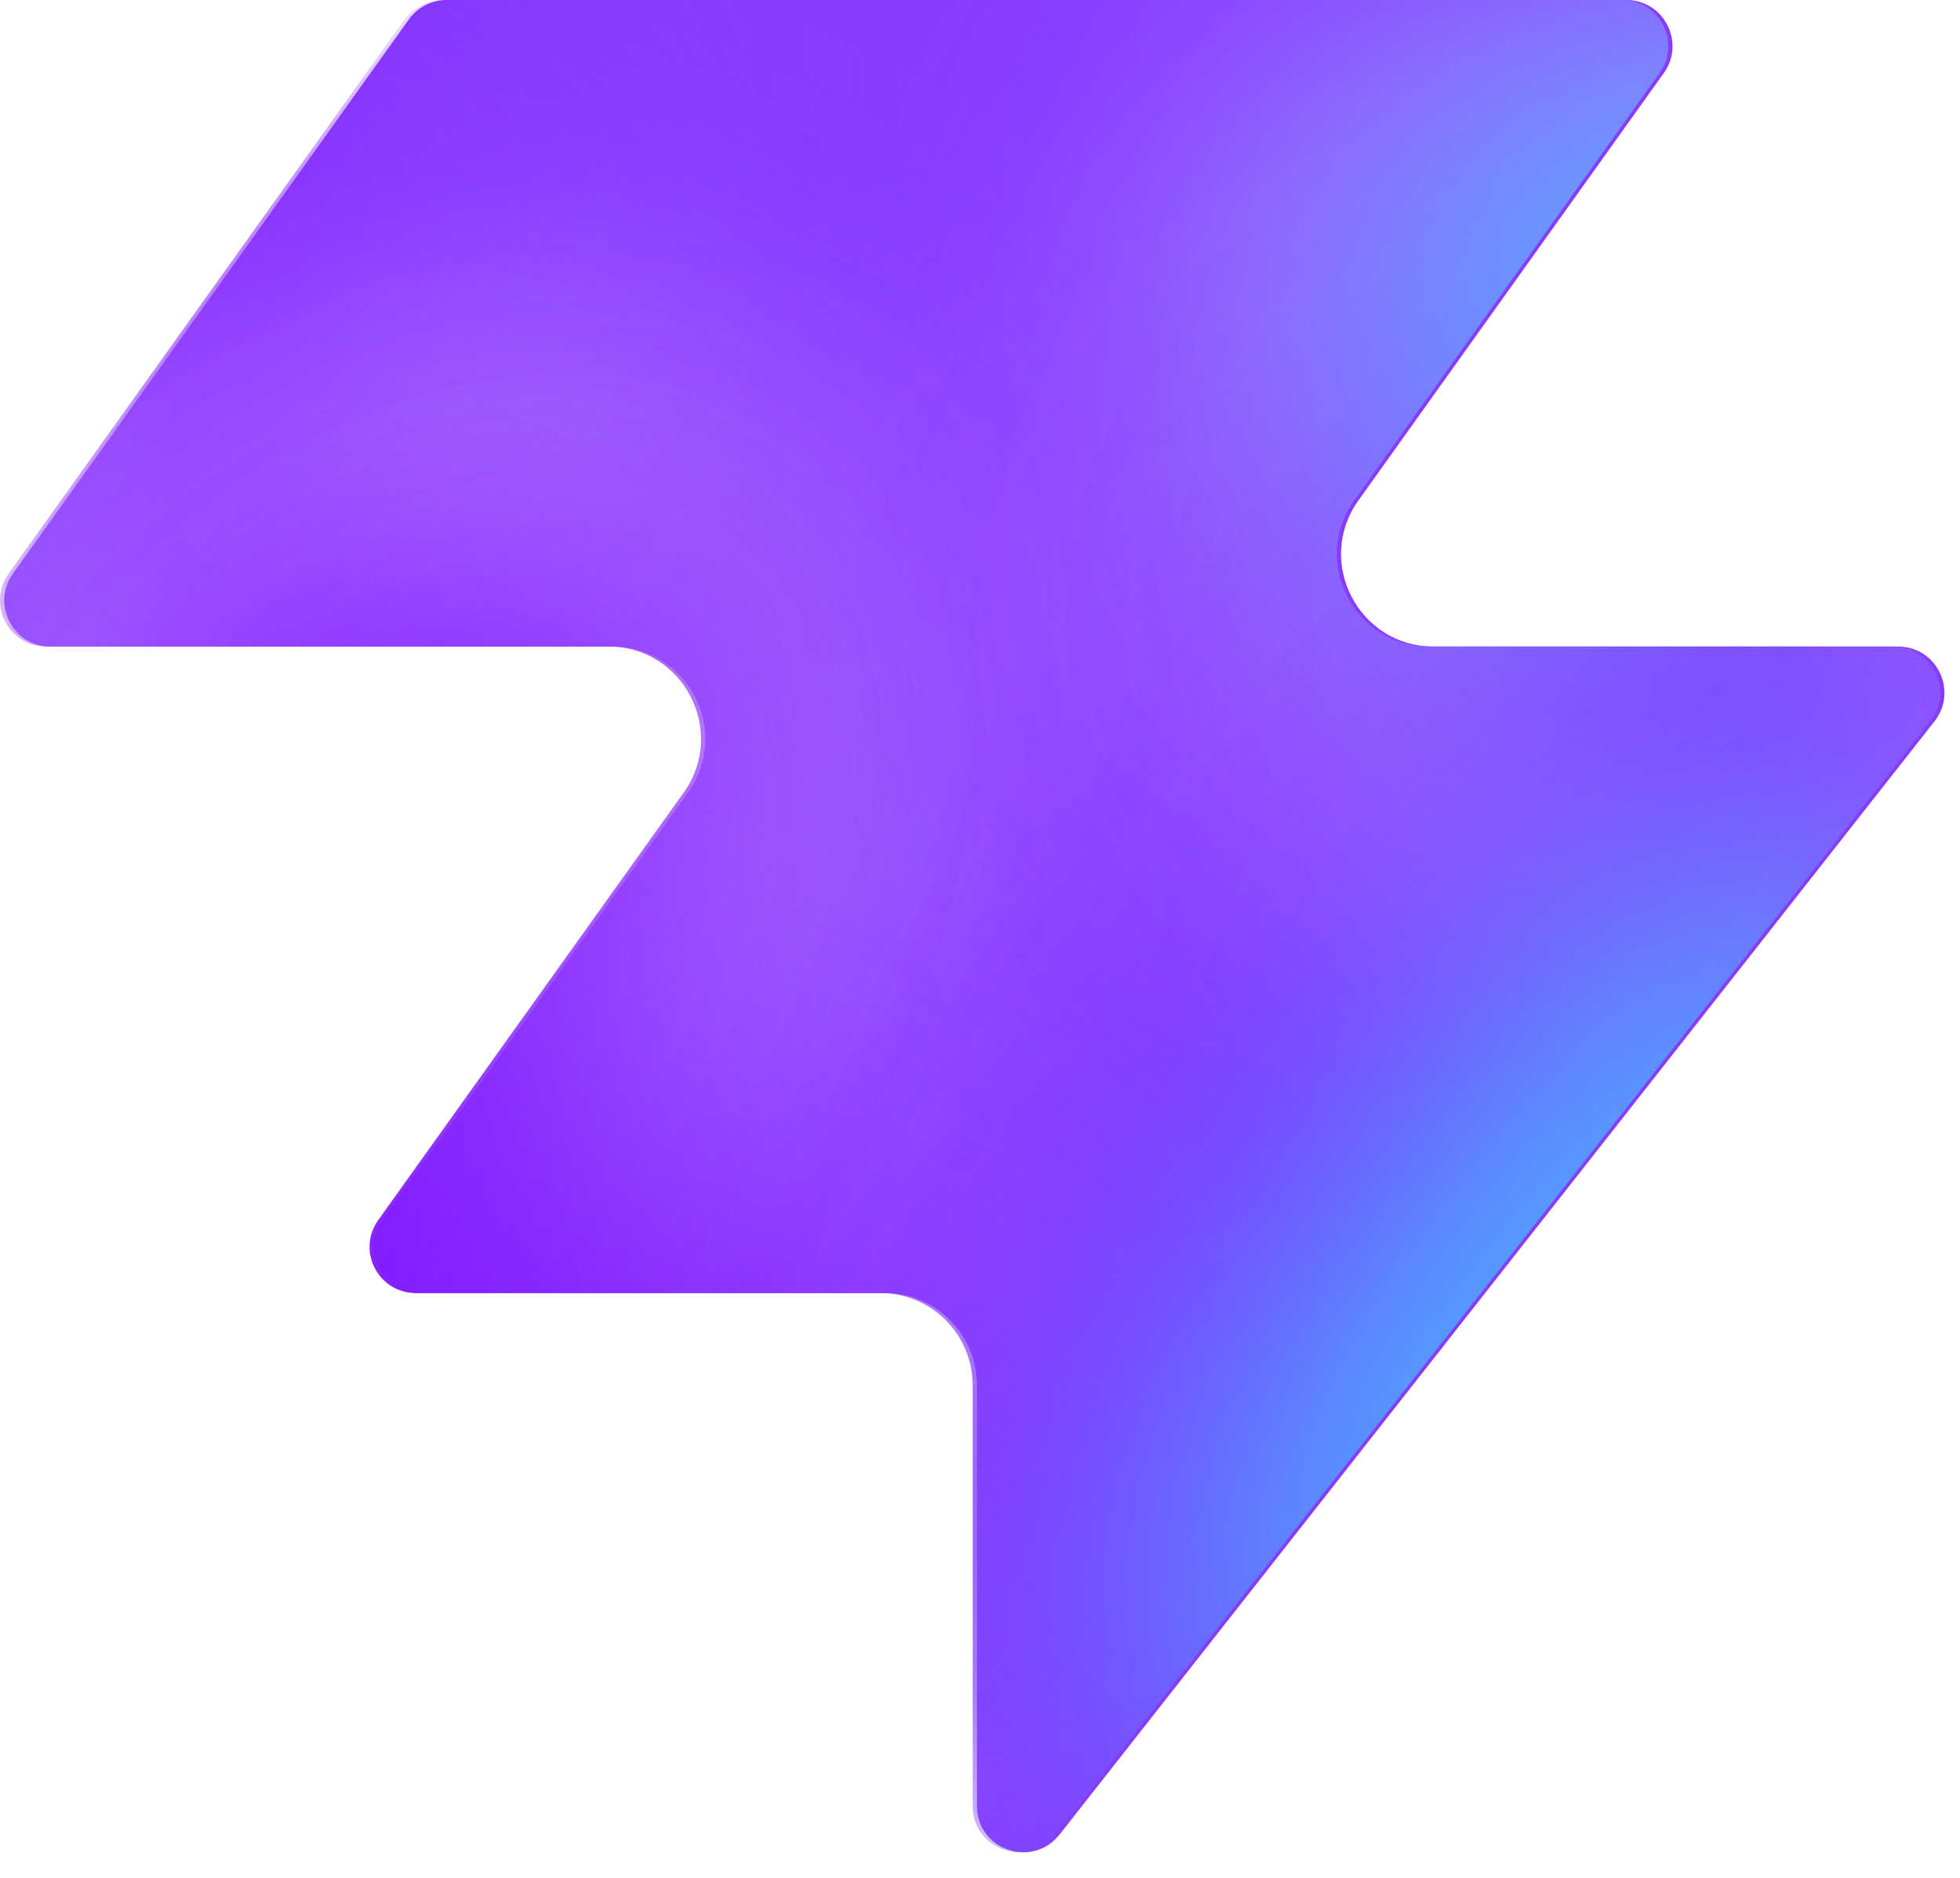
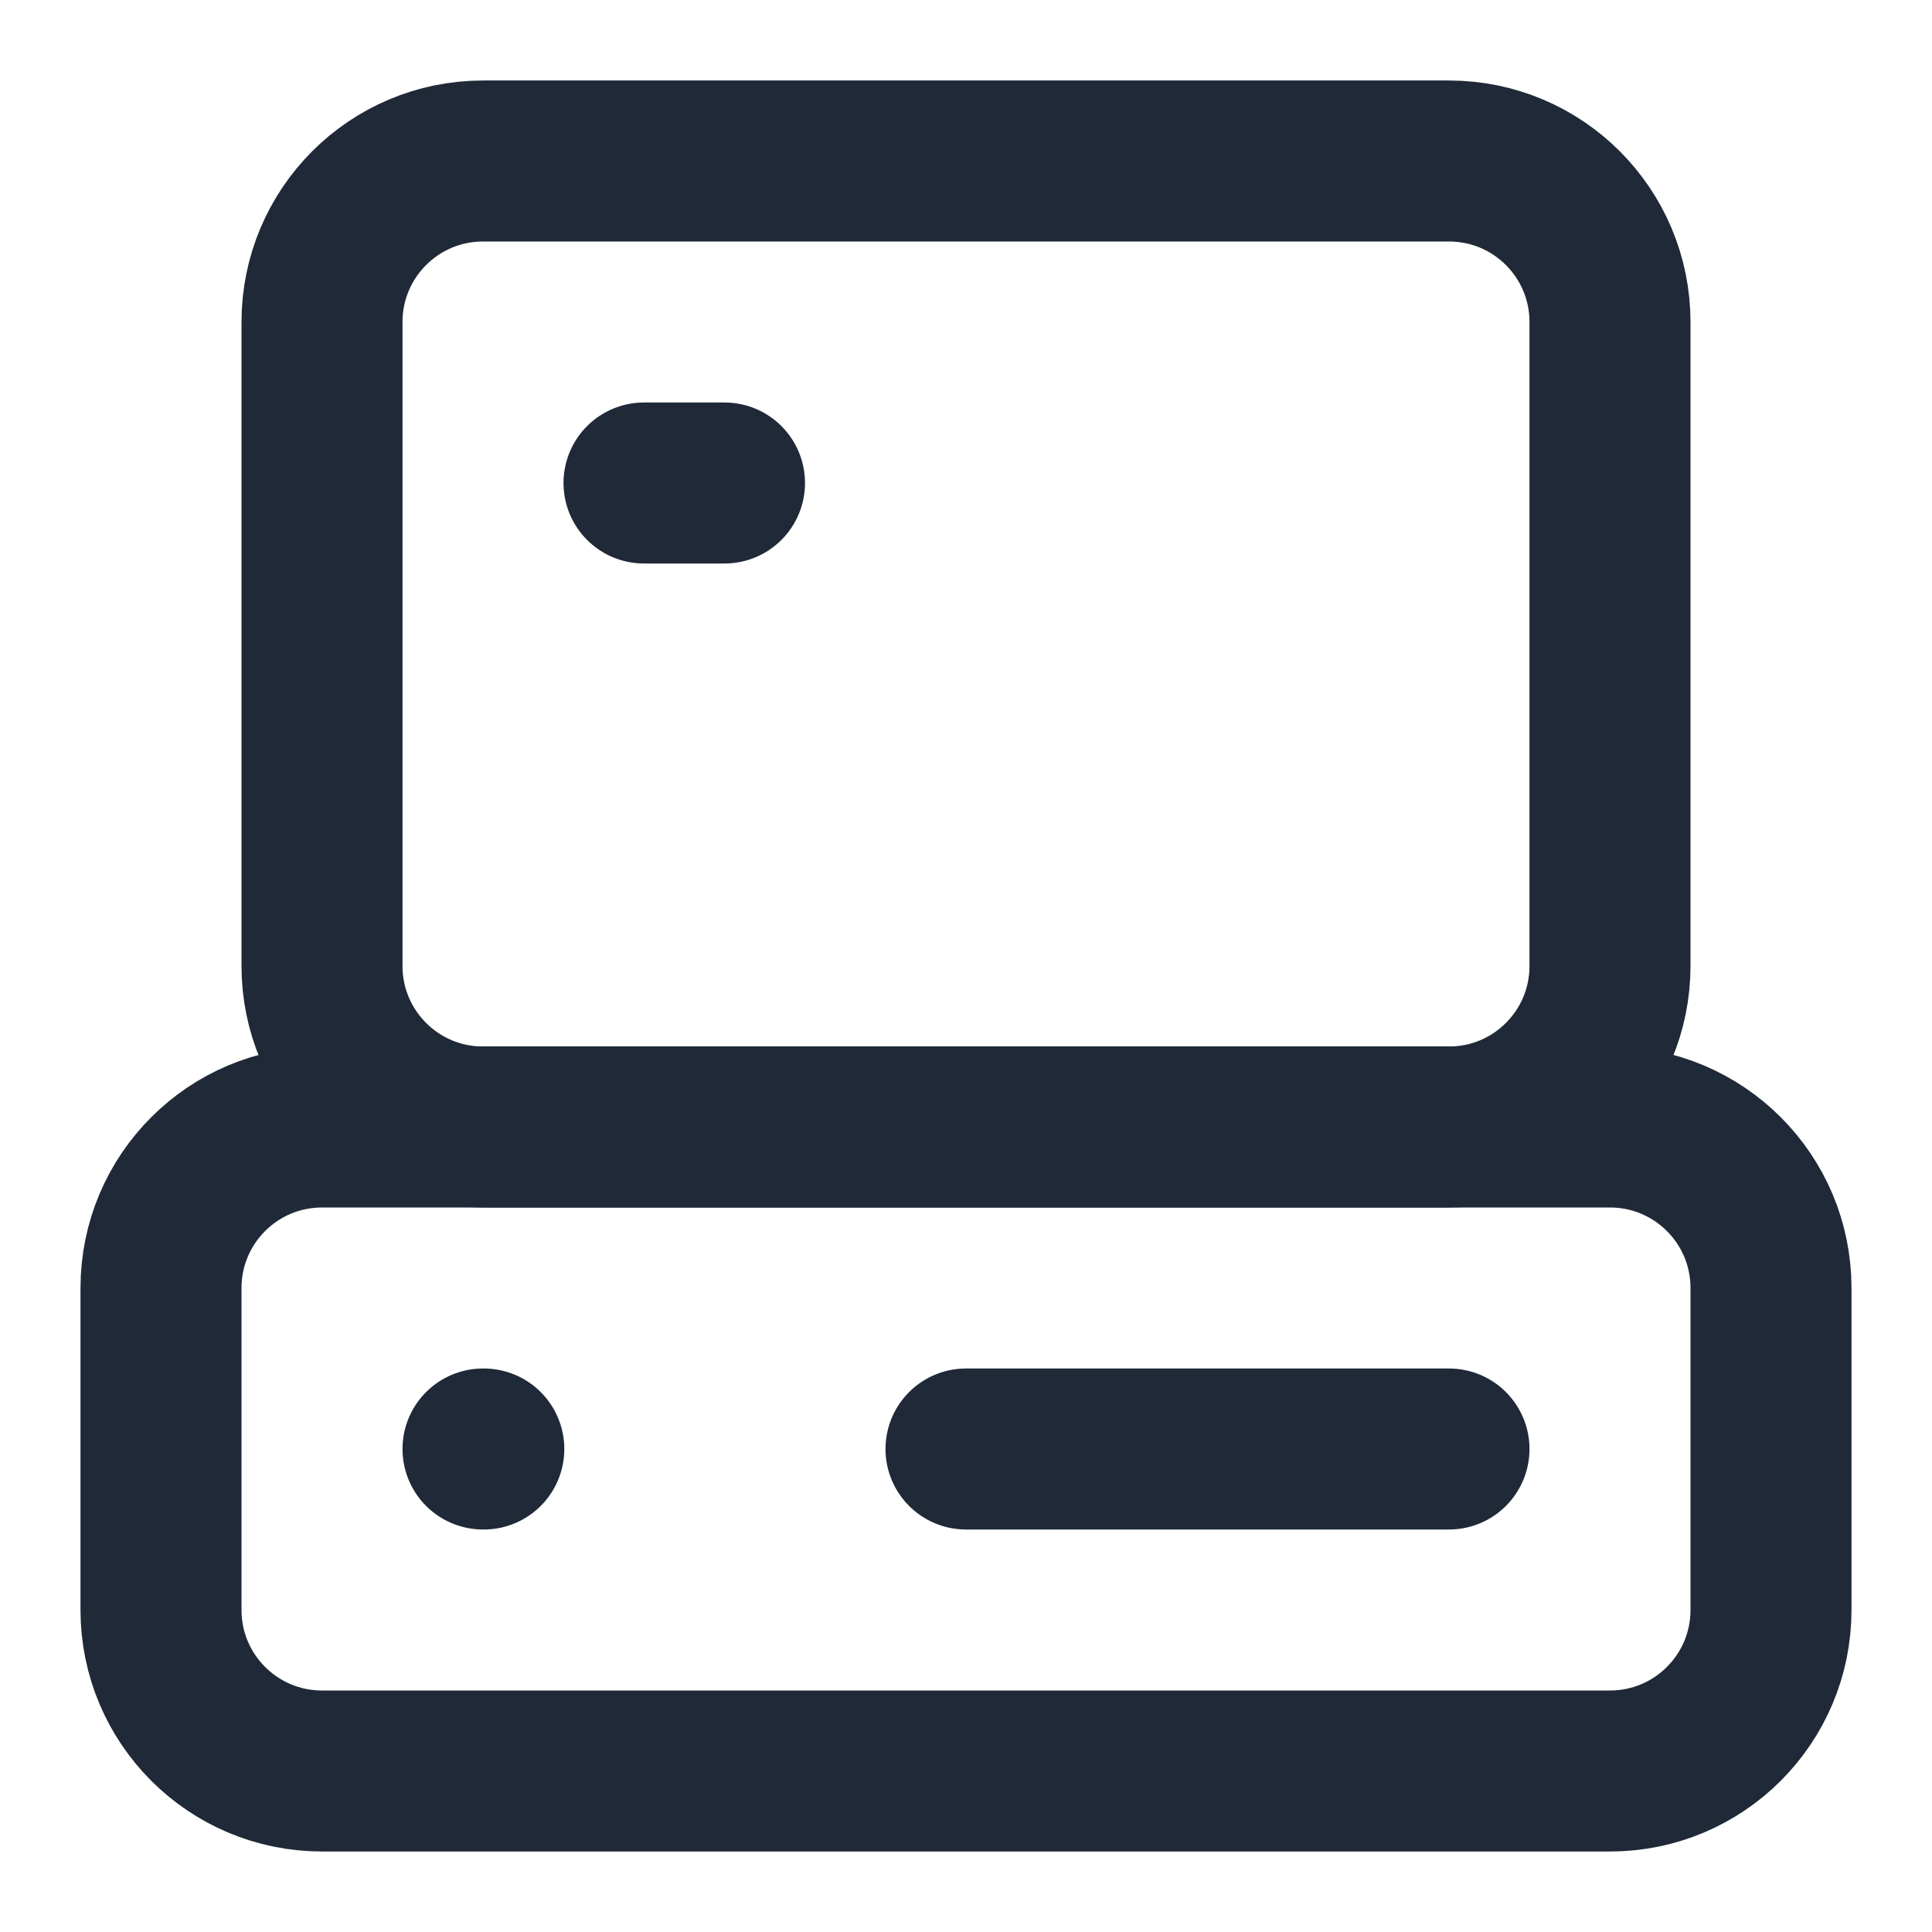
- <svg xmlns="http://www.w3.org/2000/svg" width="48" height="46" fill="none" viewBox="0 0 48 46">
-   <path fill="#863bff" d="M25.946 44.938c-.664.845-2.021.375-2.021-.698V33.937a2.26 2.26 0 0 0-2.262-2.262H10.287c-.92 0-1.456-1.04-.92-1.788l7.48-10.471c1.07-1.497 0-3.578-1.842-3.578H1.237c-.92 0-1.456-1.04-.92-1.788L10.013.474c.214-.297.556-.474.92-.474h28.894c.92 0 1.456 1.04.92 1.788l-7.48 10.471c-1.07 1.498 0 3.579 1.842 3.579h11.377c.943 0 1.473 1.088.89 1.83L25.947 44.94z" style="fill:#863bff;fill:color(display-p3 .525 .23 1);fill-opacity:1" />
-   <mask id="a" width="48" height="46" x="0" y="0" maskUnits="userSpaceOnUse" style="mask-type:alpha">
-     <path fill="#000" d="M25.842 44.938c-.664.844-2.021.375-2.021-.698V33.937a2.26 2.26 0 0 0-2.262-2.262H10.183c-.92 0-1.456-1.04-.92-1.788l7.48-10.471c1.07-1.498 0-3.579-1.842-3.579H1.133c-.92 0-1.456-1.04-.92-1.787L9.91.473c.214-.297.556-.474.92-.474h28.894c.92 0 1.456 1.04.92 1.788l-7.48 10.471c-1.07 1.498 0 3.578 1.842 3.578h11.377c.943 0 1.473 1.088.89 1.832L25.843 44.94z" style="fill:#000;fill-opacity:1" />
-   </mask>
-   <g mask="url(#a)">
-     <g filter="url(#b)">
-       <ellipse cx="5.508" cy="14.704" fill="#ede6ff" rx="5.508" ry="14.704" style="fill:#ede6ff;fill:color(display-p3 .927 .903 1);fill-opacity:1" transform="matrix(.00324 1 1 -.00324 -4.47 31.516)" />
-     </g>
-     <g filter="url(#c)">
-       <ellipse cx="10.399" cy="29.851" fill="#ede6ff" rx="10.399" ry="29.851" style="fill:#ede6ff;fill:color(display-p3 .927 .903 1);fill-opacity:1" transform="matrix(.00324 1 1 -.00324 -39.328 7.883)" />
-     </g>
-     <g filter="url(#d)">
-       <ellipse cx="5.508" cy="30.487" fill="#7e14ff" rx="5.508" ry="30.487" style="fill:#7e14ff;fill:color(display-p3 .492 .077 1);fill-opacity:1" transform="rotate(89.814 -25.913 -14.639)scale(1 -1)" />
-     </g>
-     <g filter="url(#e)">
-       <ellipse cx="5.508" cy="30.599" fill="#7e14ff" rx="5.508" ry="30.599" style="fill:#7e14ff;fill:color(display-p3 .492 .077 1);fill-opacity:1" transform="rotate(89.814 -32.644 -3.334)scale(1 -1)" />
-     </g>
-     <g filter="url(#f)">
-       <ellipse cx="5.508" cy="30.599" fill="#7e14ff" rx="5.508" ry="30.599" style="fill:#7e14ff;fill:color(display-p3 .492 .077 1);fill-opacity:1" transform="matrix(.00324 1 1 -.00324 -34.34 30.47)" />
-     </g>
-     <g filter="url(#g)">
-       <ellipse cx="14.072" cy="22.078" fill="#ede6ff" rx="14.072" ry="22.078" style="fill:#ede6ff;fill:color(display-p3 .927 .903 1);fill-opacity:1" transform="rotate(93.35 24.506 48.493)scale(-1 1)" />
-     </g>
-     <g filter="url(#h)">
-       <ellipse cx="3.47" cy="21.501" fill="#7e14ff" rx="3.47" ry="21.501" style="fill:#7e14ff;fill:color(display-p3 .492 .077 1);fill-opacity:1" transform="rotate(89.009 28.708 47.59)scale(-1 1)" />
-     </g>
-     <g filter="url(#i)">
-       <ellipse cx="3.47" cy="21.501" fill="#7e14ff" rx="3.47" ry="21.501" style="fill:#7e14ff;fill:color(display-p3 .492 .077 1);fill-opacity:1" transform="rotate(89.009 28.708 47.59)scale(-1 1)" />
-     </g>
-     <g filter="url(#j)">
-       <ellipse cx=".387" cy="8.972" fill="#7e14ff" rx="4.407" ry="29.108" style="fill:#7e14ff;fill:color(display-p3 .492 .077 1);fill-opacity:1" transform="rotate(39.51 .387 8.972)" />
-     </g>
-     <g filter="url(#k)">
-       <ellipse cx="47.523" cy="-6.092" fill="#7e14ff" rx="4.407" ry="29.108" style="fill:#7e14ff;fill:color(display-p3 .492 .077 1);fill-opacity:1" transform="rotate(37.892 47.523 -6.092)" />
-     </g>
-     <g filter="url(#l)">
-       <ellipse cx="41.412" cy="6.333" fill="#47bfff" rx="5.971" ry="9.665" style="fill:#47bfff;fill:color(display-p3 .28 .748 1);fill-opacity:1" transform="rotate(37.892 41.412 6.333)" />
-     </g>
-     <g filter="url(#m)">
-       <ellipse cx="-1.879" cy="38.332" fill="#7e14ff" rx="4.407" ry="29.108" style="fill:#7e14ff;fill:color(display-p3 .492 .077 1);fill-opacity:1" transform="rotate(37.892 -1.88 38.332)" />
-     </g>
-     <g filter="url(#n)">
-       <ellipse cx="-1.879" cy="38.332" fill="#7e14ff" rx="4.407" ry="29.108" style="fill:#7e14ff;fill:color(display-p3 .492 .077 1);fill-opacity:1" transform="rotate(37.892 -1.88 38.332)" />
-     </g>
-     <g filter="url(#o)">
-       <ellipse cx="35.651" cy="29.907" fill="#7e14ff" rx="4.407" ry="29.108" style="fill:#7e14ff;fill:color(display-p3 .492 .077 1);fill-opacity:1" transform="rotate(37.892 35.651 29.907)" />
-     </g>
-     <g filter="url(#p)">
-       <ellipse cx="38.418" cy="32.4" fill="#47bfff" rx="5.971" ry="15.297" style="fill:#47bfff;fill:color(display-p3 .28 .748 1);fill-opacity:1" transform="rotate(37.892 38.418 32.4)" />
-     </g>
-   </g>
-   <defs>
-     <filter id="b" width="60.045" height="41.654" x="-19.77" y="16.149" color-interpolation-filters="sRGB" filterUnits="userSpaceOnUse">
-       <feFlood flood-opacity="0" result="BackgroundImageFix" />
-       <feBlend in="SourceGraphic" in2="BackgroundImageFix" result="shape" />
-       <feGaussianBlur result="effect1_foregroundBlur_2002_17158" stdDeviation="7.659" />
-     </filter>
-     <filter id="c" width="90.34" height="51.437" x="-54.613" y="-7.533" color-interpolation-filters="sRGB" filterUnits="userSpaceOnUse">
-       <feFlood flood-opacity="0" result="BackgroundImageFix" />
-       <feBlend in="SourceGraphic" in2="BackgroundImageFix" result="shape" />
-       <feGaussianBlur result="effect1_foregroundBlur_2002_17158" stdDeviation="7.659" />
-     </filter>
-     <filter id="d" width="79.355" height="29.4" x="-49.64" y="2.03" color-interpolation-filters="sRGB" filterUnits="userSpaceOnUse">
-       <feFlood flood-opacity="0" result="BackgroundImageFix" />
-       <feBlend in="SourceGraphic" in2="BackgroundImageFix" result="shape" />
-       <feGaussianBlur result="effect1_foregroundBlur_2002_17158" stdDeviation="4.596" />
-     </filter>
-     <filter id="e" width="79.579" height="29.4" x="-45.045" y="20.029" color-interpolation-filters="sRGB" filterUnits="userSpaceOnUse">
-       <feFlood flood-opacity="0" result="BackgroundImageFix" />
-       <feBlend in="SourceGraphic" in2="BackgroundImageFix" result="shape" />
-       <feGaussianBlur result="effect1_foregroundBlur_2002_17158" stdDeviation="4.596" />
-     </filter>
-     <filter id="f" width="79.579" height="29.4" x="-43.513" y="21.178" color-interpolation-filters="sRGB" filterUnits="userSpaceOnUse">
-       <feFlood flood-opacity="0" result="BackgroundImageFix" />
-       <feBlend in="SourceGraphic" in2="BackgroundImageFix" result="shape" />
-       <feGaussianBlur result="effect1_foregroundBlur_2002_17158" stdDeviation="4.596" />
-     </filter>
-     <filter id="g" width="74.749" height="58.852" x="15.756" y="-17.901" color-interpolation-filters="sRGB" filterUnits="userSpaceOnUse">
-       <feFlood flood-opacity="0" result="BackgroundImageFix" />
-       <feBlend in="SourceGraphic" in2="BackgroundImageFix" result="shape" />
-       <feGaussianBlur result="effect1_foregroundBlur_2002_17158" stdDeviation="7.659" />
-     </filter>
-     <filter id="h" width="61.377" height="25.362" x="23.548" y="2.284" color-interpolation-filters="sRGB" filterUnits="userSpaceOnUse">
-       <feFlood flood-opacity="0" result="BackgroundImageFix" />
-       <feBlend in="SourceGraphic" in2="BackgroundImageFix" result="shape" />
-       <feGaussianBlur result="effect1_foregroundBlur_2002_17158" stdDeviation="4.596" />
-     </filter>
-     <filter id="i" width="61.377" height="25.362" x="23.548" y="2.284" color-interpolation-filters="sRGB" filterUnits="userSpaceOnUse">
-       <feFlood flood-opacity="0" result="BackgroundImageFix" />
-       <feBlend in="SourceGraphic" in2="BackgroundImageFix" result="shape" />
-       <feGaussianBlur result="effect1_foregroundBlur_2002_17158" stdDeviation="4.596" />
-     </filter>
-     <filter id="j" width="56.045" height="63.649" x="-27.636" y="-22.853" color-interpolation-filters="sRGB" filterUnits="userSpaceOnUse">
-       <feFlood flood-opacity="0" result="BackgroundImageFix" />
-       <feBlend in="SourceGraphic" in2="BackgroundImageFix" result="shape" />
-       <feGaussianBlur result="effect1_foregroundBlur_2002_17158" stdDeviation="4.596" />
-     </filter>
-     <filter id="k" width="54.814" height="64.646" x="20.116" y="-38.415" color-interpolation-filters="sRGB" filterUnits="userSpaceOnUse">
-       <feFlood flood-opacity="0" result="BackgroundImageFix" />
-       <feBlend in="SourceGraphic" in2="BackgroundImageFix" result="shape" />
-       <feGaussianBlur result="effect1_foregroundBlur_2002_17158" stdDeviation="4.596" />
-     </filter>
-     <filter id="l" width="33.541" height="35.313" x="24.641" y="-11.323" color-interpolation-filters="sRGB" filterUnits="userSpaceOnUse">
-       <feFlood flood-opacity="0" result="BackgroundImageFix" />
-       <feBlend in="SourceGraphic" in2="BackgroundImageFix" result="shape" />
-       <feGaussianBlur result="effect1_foregroundBlur_2002_17158" stdDeviation="4.596" />
-     </filter>
-     <filter id="m" width="54.814" height="64.646" x="-29.286" y="6.009" color-interpolation-filters="sRGB" filterUnits="userSpaceOnUse">
-       <feFlood flood-opacity="0" result="BackgroundImageFix" />
-       <feBlend in="SourceGraphic" in2="BackgroundImageFix" result="shape" />
-       <feGaussianBlur result="effect1_foregroundBlur_2002_17158" stdDeviation="4.596" />
-     </filter>
-     <filter id="n" width="54.814" height="64.646" x="-29.286" y="6.009" color-interpolation-filters="sRGB" filterUnits="userSpaceOnUse">
-       <feFlood flood-opacity="0" result="BackgroundImageFix" />
-       <feBlend in="SourceGraphic" in2="BackgroundImageFix" result="shape" />
-       <feGaussianBlur result="effect1_foregroundBlur_2002_17158" stdDeviation="4.596" />
-     </filter>
-     <filter id="o" width="54.814" height="64.646" x="8.244" y="-2.416" color-interpolation-filters="sRGB" filterUnits="userSpaceOnUse">
-       <feFlood flood-opacity="0" result="BackgroundImageFix" />
-       <feBlend in="SourceGraphic" in2="BackgroundImageFix" result="shape" />
-       <feGaussianBlur result="effect1_foregroundBlur_2002_17158" stdDeviation="4.596" />
-     </filter>
-     <filter id="p" width="39.409" height="43.623" x="18.713" y="10.588" color-interpolation-filters="sRGB" filterUnits="userSpaceOnUse">
-       <feFlood flood-opacity="0" result="BackgroundImageFix" />
-       <feBlend in="SourceGraphic" in2="BackgroundImageFix" result="shape" />
-       <feGaussianBlur result="effect1_foregroundBlur_2002_17158" stdDeviation="4.596" />
-     </filter>
-   </defs>
+ <svg xmlns="http://www.w3.org/2000/svg" width="24" height="24" viewBox="0 0 24 24" fill="none" stroke-width="2" stroke-linecap="round" stroke-linejoin="round">
+   <style>
+     svg { stroke: #1f2937; }
+     @media (prefers-color-scheme: dark) { svg { stroke: #f3f4f6; } }
+   </style>
+   <path d="M12 18h6" />
+   <path d="M6 18h.01" />
+   <path d="M8 6h1" />
+   <rect x="2" y="14" width="20" height="8" rx="2" />
+   <rect x="4" y="2" width="16" height="12" rx="2" />
</svg>
